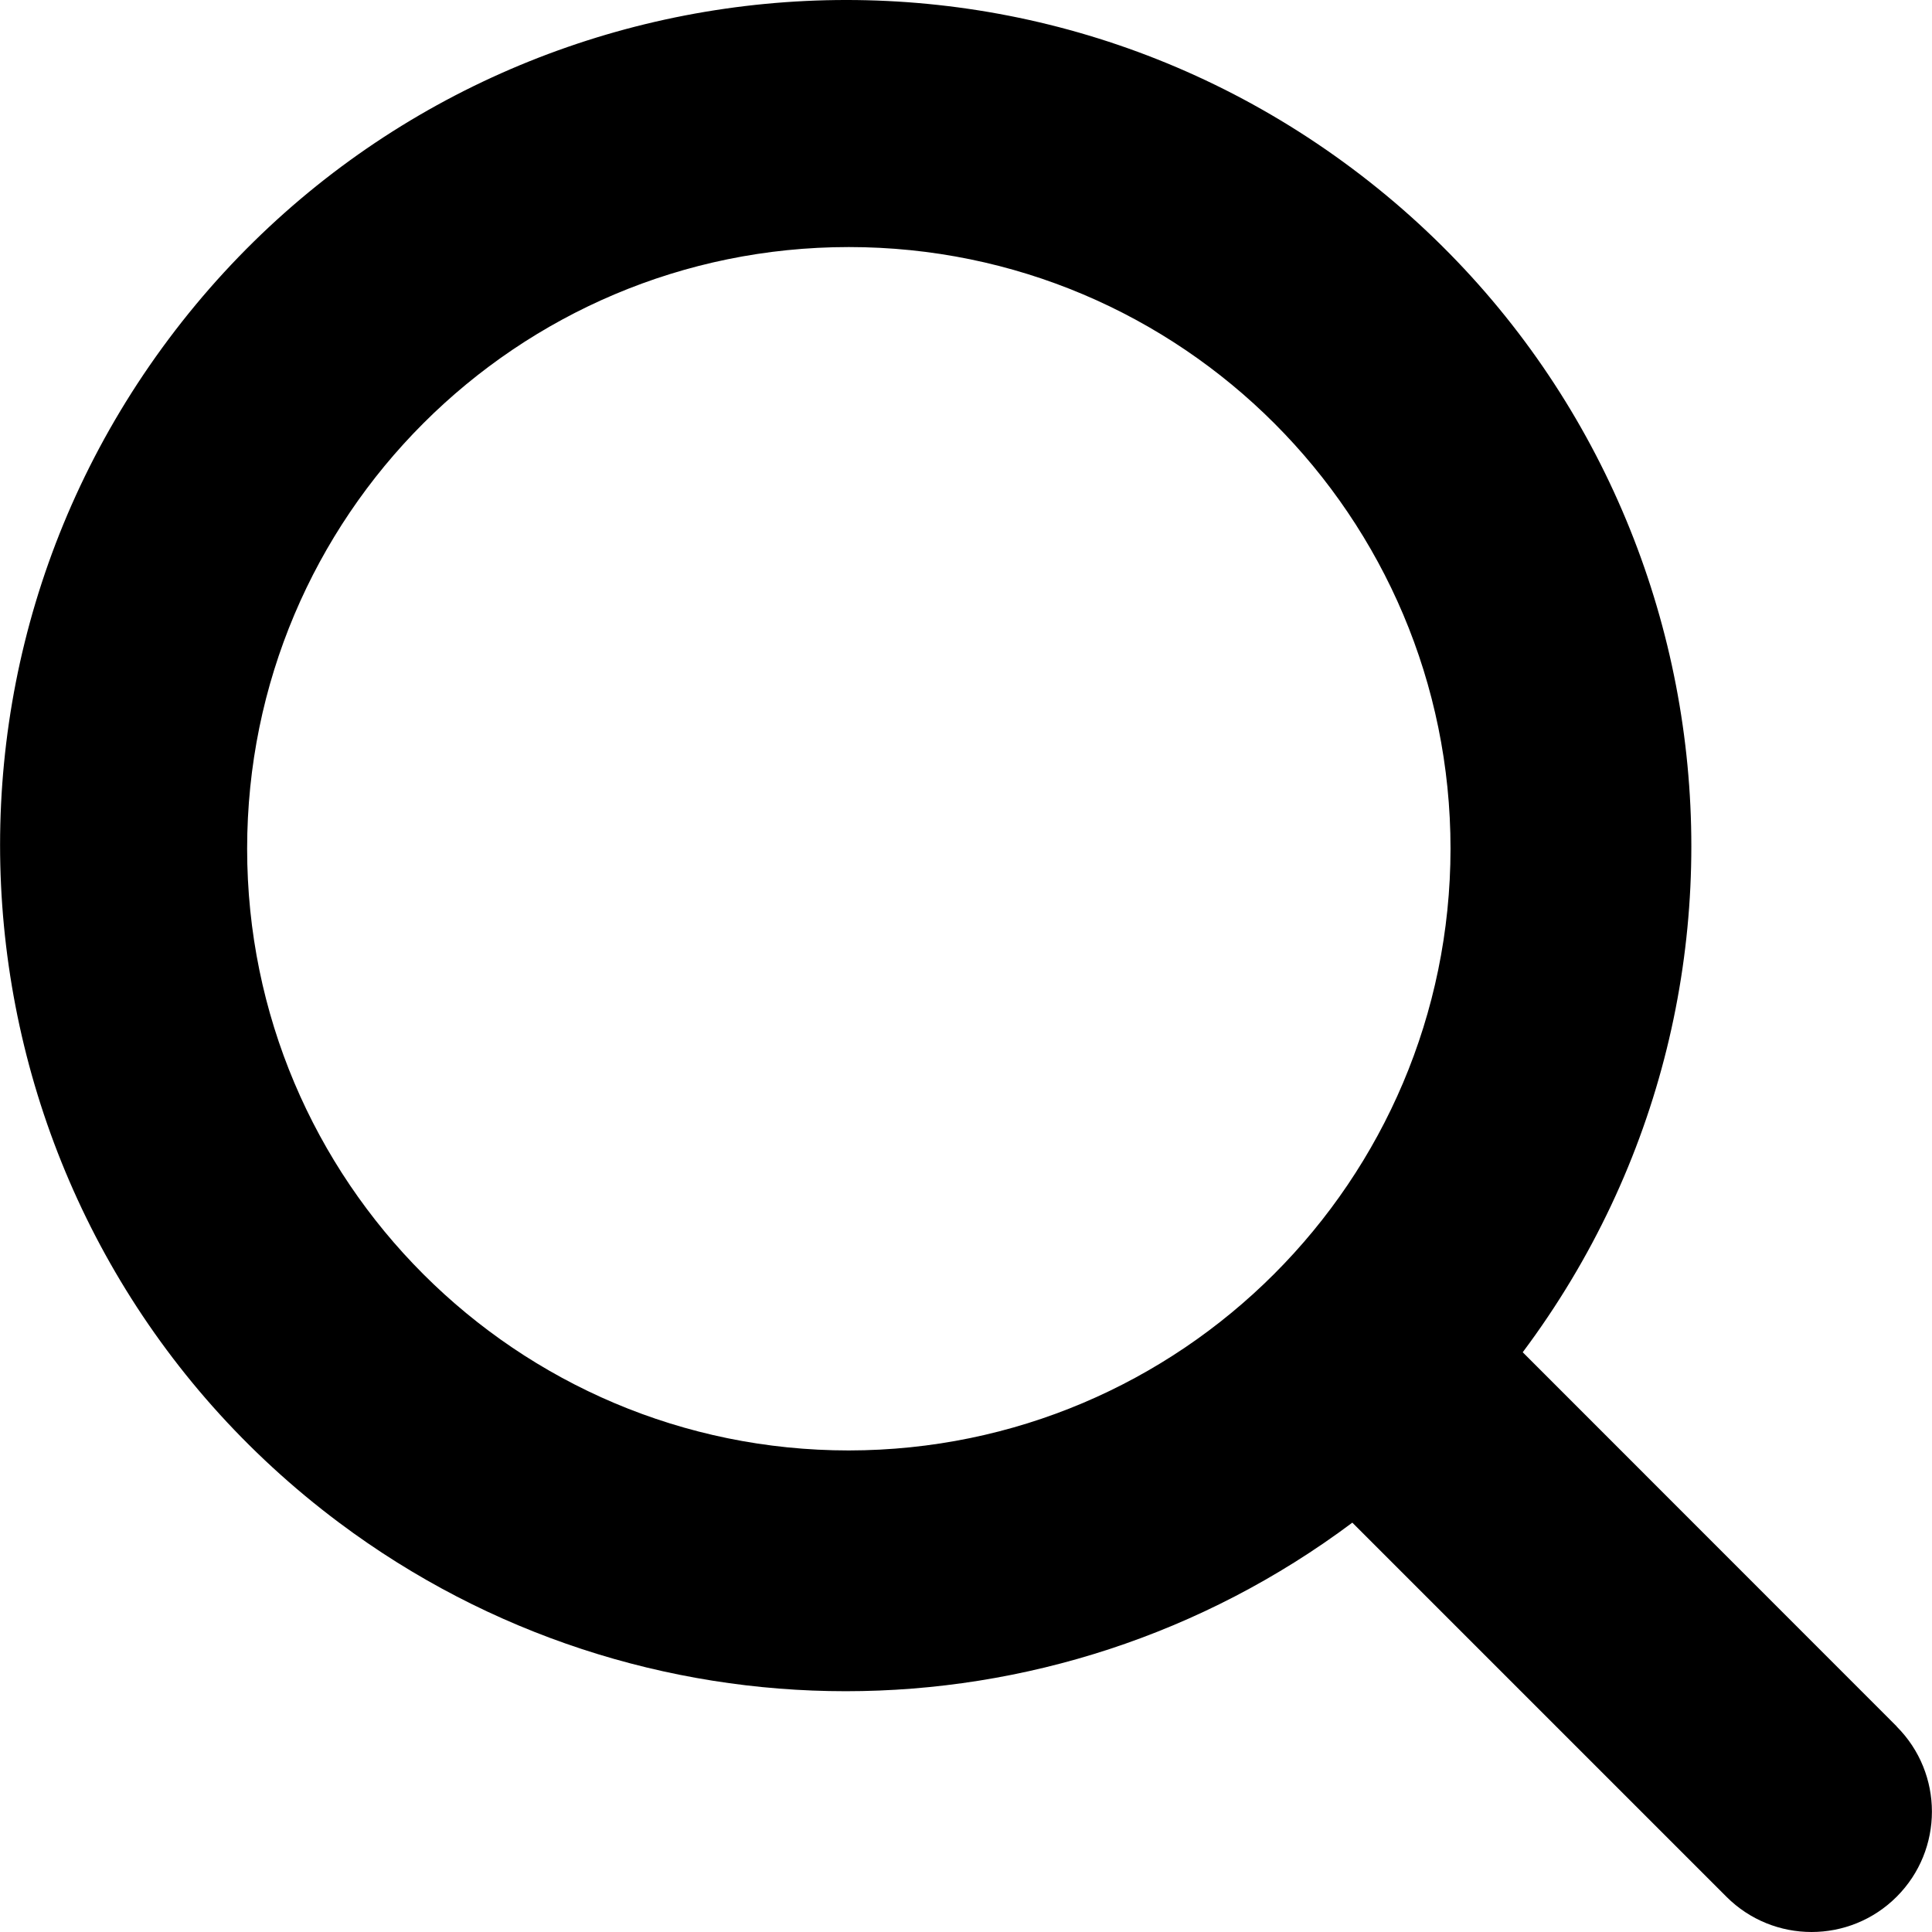
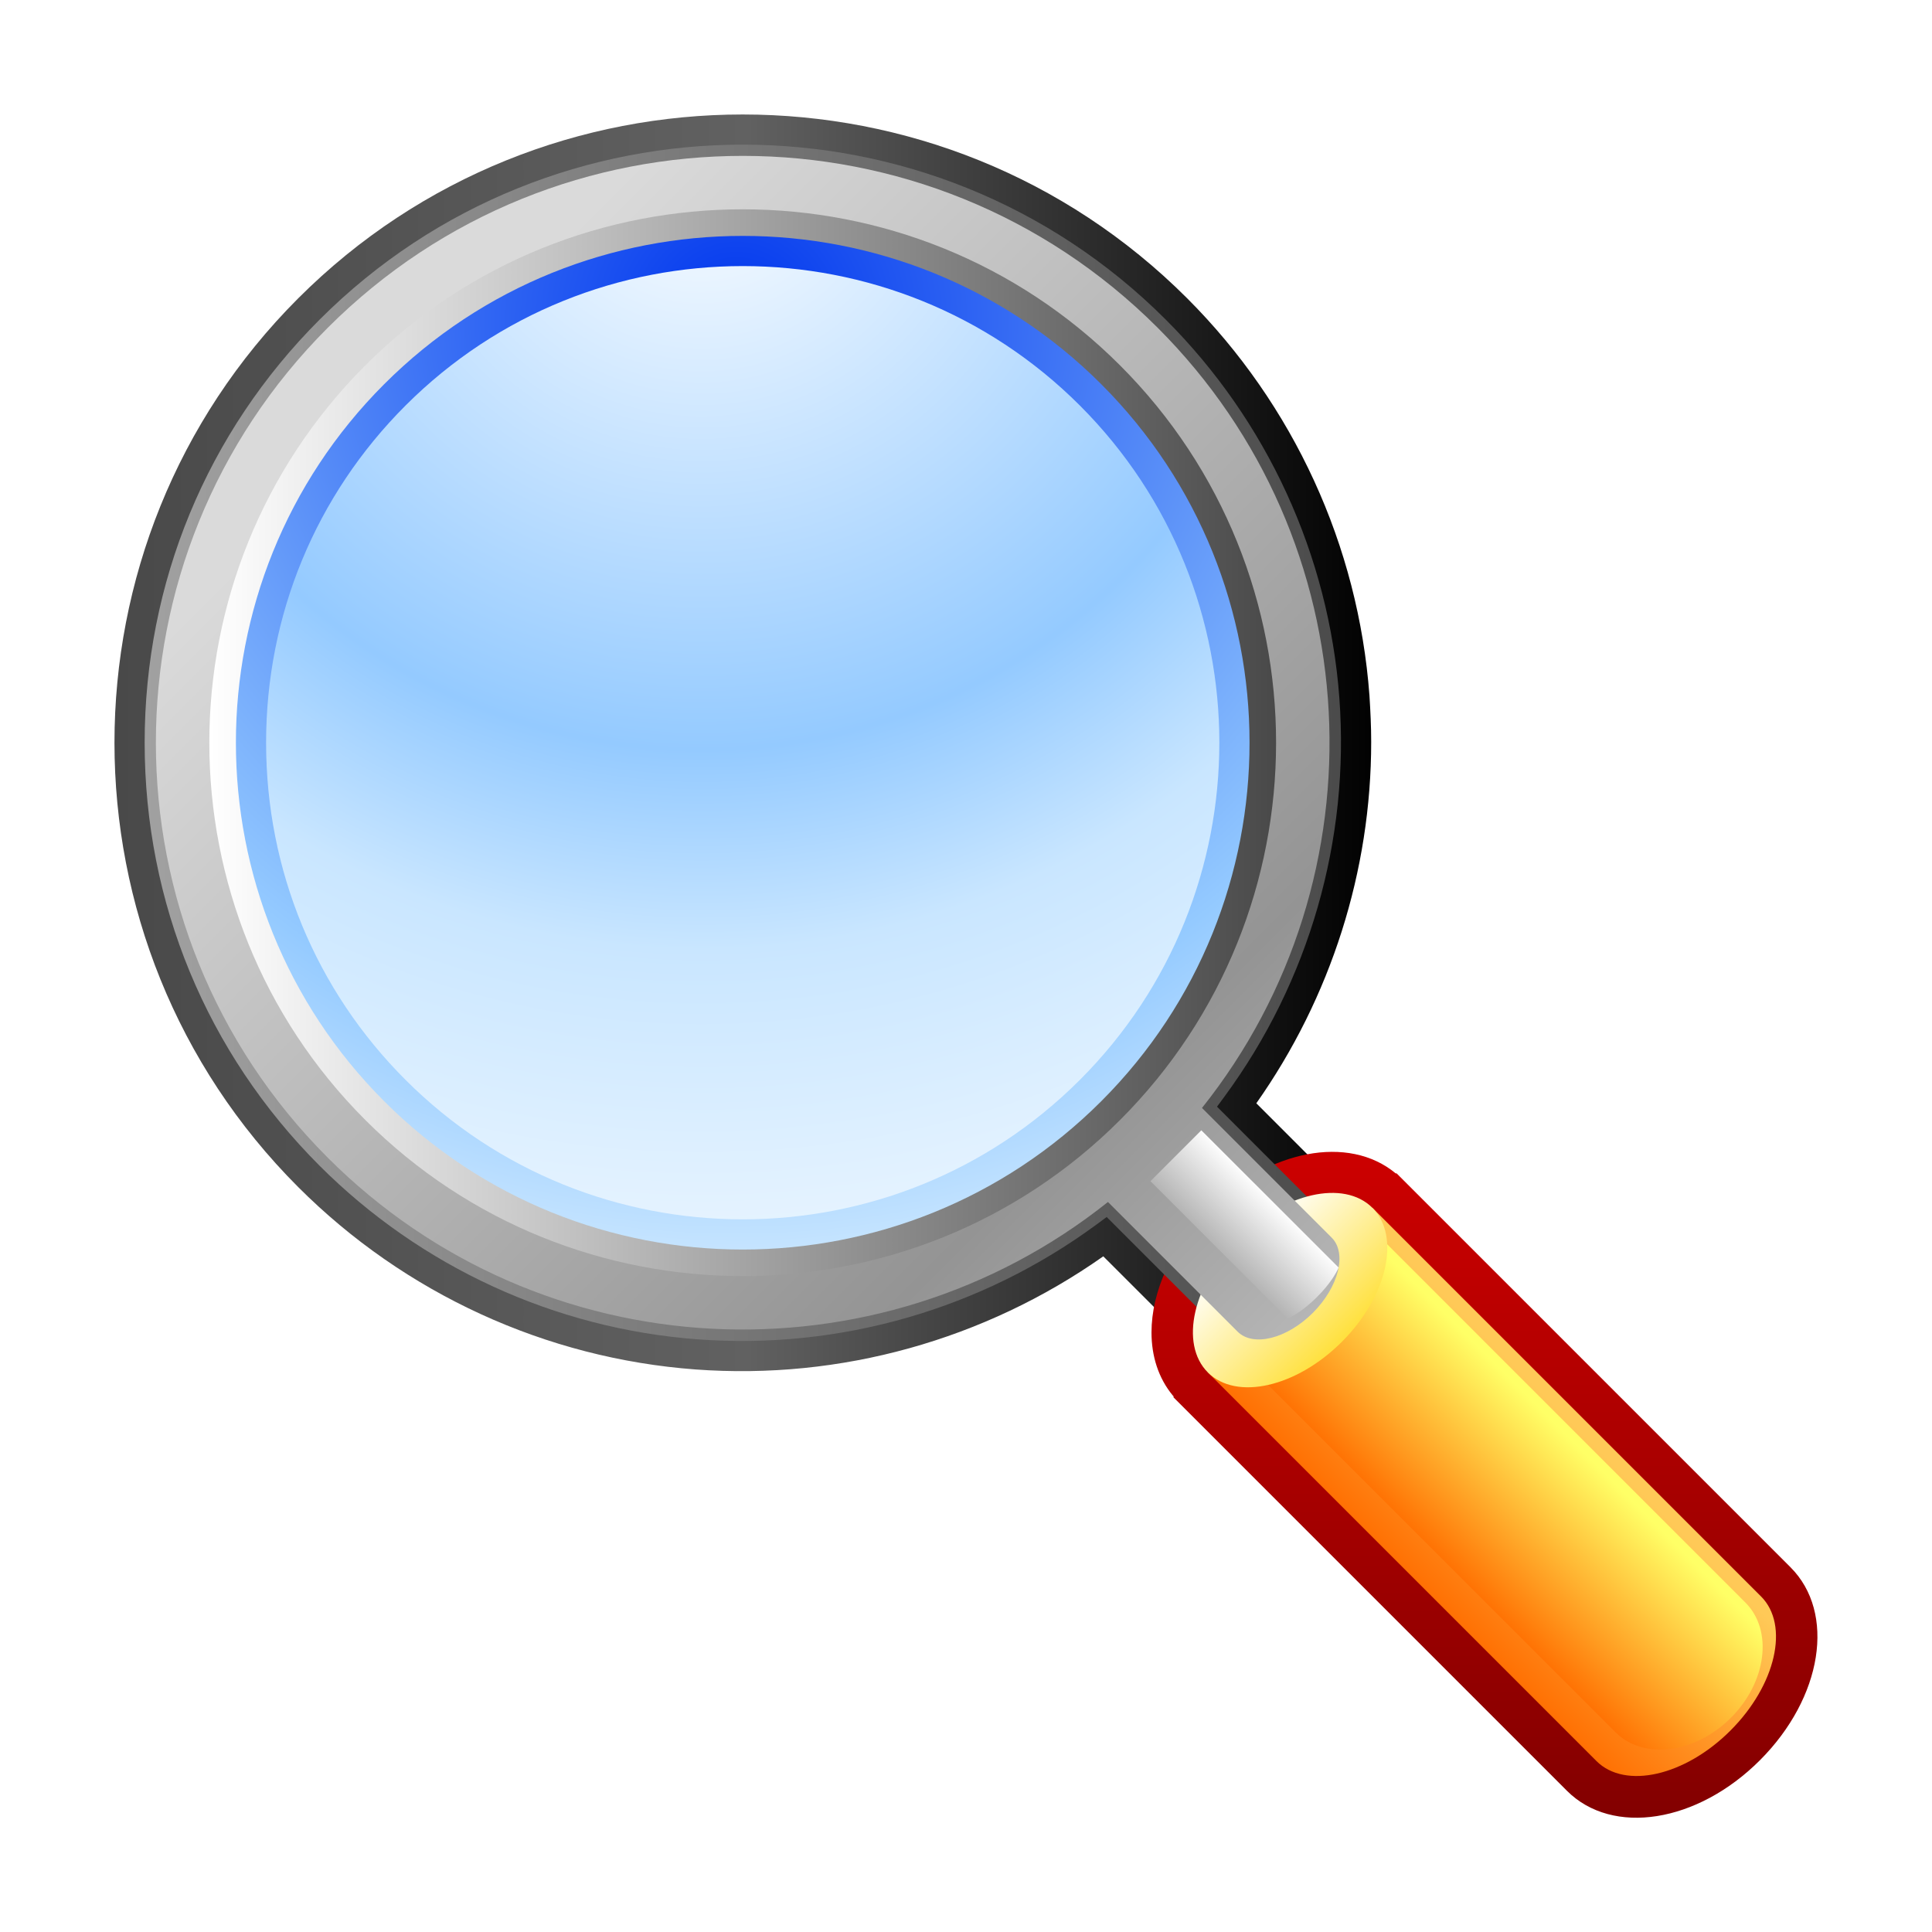
- <svg xmlns="http://www.w3.org/2000/svg" version="1.1" id="Capa_1" x="0px" y="0px" viewBox="0 0 513.749 513.749" style="enable-background:new 0 0 513.749 513.749;" xml:space="preserve" width="512" height="512">
-   <g>
-     <path d="M504.352,459.061l-99.435-99.477c74.402-99.427,54.115-240.344-45.312-314.746S119.261-9.277,44.859,90.15   S-9.256,330.494,90.171,404.896c79.868,59.766,189.565,59.766,269.434,0l99.477,99.477c12.501,12.501,32.769,12.501,45.269,0   c12.501-12.501,12.501-32.769,0-45.269L504.352,459.061z M225.717,385.696c-88.366,0-160-71.634-160-160s71.634-160,160-160   s160,71.634,160,160C385.623,314.022,314.044,385.602,225.717,385.696z" />
-   </g>
+ <svg xmlns="http://www.w3.org/2000/svg" viewBox="0 0 256 256">
+   <defs>
+     <radialGradient id="rg1" cy="19.923" cx="92.957" r="176.54" gradientUnits="userSpaceOnUse">
+       <stop stop-color="#fff" offset="0" />
+       <stop stop-color="#94caff" offset="0.45" />
+       <stop stop-color="#c9e6ff" offset="0.6" />
+       <stop stop-color="#fff" offset="1" />
+     </radialGradient>
+     <radialGradient id="rg2" cy="20.057" cx="92.633" gradientUnits="userSpaceOnUse" gradientTransform="matrix(-0.7071,0.7071,0.7071,0.7071,148.88,-37.214)" r="176.54">
+       <stop stop-color="#0035ed" offset="0" />
+       <stop stop-color="#94caff" offset="0.567" />
+       <stop stop-color="#c9e6ff" offset="0.708" />
+       <stop stop-color="#034cfe" offset="1" />
+     </radialGradient>
+     <linearGradient id="lg1" y2="98.412" x2="169.09" y1="98.412" x1="27.736" gradientUnits="userSpaceOnUse">
+       <stop stop-color="#fff" offset="0" />
+       <stop stop-color="#494949" offset="1" />
+     </linearGradient>
+     <linearGradient id="lg2" y2="149.92" x2="124.58" gradientUnits="userSpaceOnUse" gradientTransform="matrix(-0.7071,0.7071,0.5826,0.5826,169.53,-16.561)" y1="149.92" x1="134.82">
+       <stop stop-color="#b2b2b2" offset="0" />
+       <stop stop-color="#fff" offset="1" />
+     </linearGradient>
+     <linearGradient id="lg3" y2="210.97" x2="131.59" gradientUnits="userSpaceOnUse" gradientTransform="matrix(-0.7071,0.7071,0.7071,0.7071,148.88,-37.214)" y1="-4.027" x1="131.59">
+       <stop stop-color="#dadada" offset="0" />
+       <stop stop-color="#949494" offset="0.612" />
+       <stop stop-color="#dadada" offset="1" />
+     </linearGradient>
+     <linearGradient id="lg4" y2="164.09" x2="164.09" y1="182.14" x1="182.14" gradientUnits="userSpaceOnUse">
+       <stop stop-color="#ffd700" offset="0" />
+       <stop stop-color="#fff" offset="1" />
+     </linearGradient>
+     <linearGradient id="lg5" y2="210.41" x2="64.114" gradientUnits="userSpaceOnUse" gradientTransform="matrix(-1.2243,-0.1288,0.1288,1.2243,243.05,-40.912)" y1="194.82" x1="48.527">
+       <stop stop-color="#ff6" offset="0" />
+       <stop stop-color="#ff6d00" offset="1" />
+     </linearGradient>
+     <linearGradient id="lg6" y2="211.85" x2="69.607" gradientTransform="matrix(-1,0,0,1,258,0)" y1="190.21" x1="47.965" gradientUnits="userSpaceOnUse">
+       <stop stop-color="#ffc957" offset="0" />
+       <stop stop-color="#ff6d00" offset="1" />
+     </linearGradient>
+     <linearGradient id="lg7" y2="99.104" x2="181.03" y1="99.104" x1="17.169" gradientUnits="userSpaceOnUse">
+       <stop stop-color="#a2a2a2" offset="0" />
+       <stop stop-color="#494949" offset="1" />
+     </linearGradient>
+     <linearGradient id="lg8" y2="149.45" x2="196.71" y1="248.72" x1="196.71" gradientUnits="userSpaceOnUse">
+       <stop stop-color="#7c0000" offset="0" />
+       <stop stop-color="#cf0000" offset="1" />
+     </linearGradient>
+     <linearGradient id="lg9" y2="99.098" x2="183.03" y1="99.098" x1="15.168" gradientUnits="userSpaceOnUse">
+       <stop stop-color="#494949" offset="0" />
+       <stop stop-color="#616161" offset="0.5" />
+       <stop stop-color="#000" offset="1" />
+     </linearGradient>
+   </defs>
+   <path fill="url(#lg9)" d="m39.521,39.521,0,0c-32.471,32.472-32.471,85.309,0,117.78,14.105,14.11,32.801,22.69,52.645,24.16,19.204,1.42,38.304-3.92,54.024-14.99,1.99,1.98,13.89,13.88,13.89,13.88,4.36,4.36,12.01,3.29,17.78-2.49,3.4-3.39,5.17-7.43,5.17-11.07,0-2.55-0.88-4.91-2.68-6.71,0,0-11.9-11.9-13.88-13.89,9.89-14.04,15.22-30.78,15.22-47.88,0-2.045-0.1-4.095-0.23-6.146-1.47-19.842-10.05-38.538-24.16-52.644-32.47-32.469-85.306-32.469-117.78,0.001z" />
+   <path fill="url(#lg8)" d="m160.18,160.19c-4.95,4.95-7.6,11-7.6,16.36,0,3.14,0.91,6.05,2.82,8.36l0.1,0.1v0.15l52.13,52.13c6.03,6.03,17.27,4.25,25.57-4.05,8.3-8.31,10.08-19.54,4.05-25.57l-52.19-52.19h-0.12c-6.22-5.18-16.87-3.14-24.77,4.76z" />
+   <path fill="url(#lg7)" d="M42.35,42.35c-14.95,14.951-23.183,34.861-23.183,56.062,0,21.198,8.233,41.108,23.183,56.058,13.429,13.43,31.225,21.6,50.112,23,18.828,1.4,37.578-4,52.798-15.19l1.38-1.02,16.27,16.27c2.75,2.74,7.96,1.67,12.13-2.49,4.16-4.17,5.23-9.38,2.49-12.13l-16.27-16.27,1.02-1.38c11.19-15.22,16.59-33.97,15.19-52.798-1.4-18.888-9.57-36.685-23-50.112-30.91-30.912-81.207-30.912-112.12,0z" />
+   <path fill="url(#lg6)" d="m181.85,160.04,51.5,51.5c3.79,3.79,1.97,11.74-4.05,17.76-6.02,6.03-13.97,7.84-17.76,4.05l-51.5-51.5,21.81-21.81z" />
+   <path fill="url(#lg5)" d="m181.08,162.14,50.19,50.2c3.69,3.69,2.83,10.53-1.92,15.28s-11.59,5.61-15.28,1.92l-50.2-50.19,17.21-17.21z" />
+   <path fill="url(#lg4)" d="m181.85,160.04c3.78,3.79,1.97,11.74-4.05,17.76s-13.97,7.83-17.76,4.05c-3.78-3.79-1.97-11.73,4.05-17.76,6.02-6.02,13.97-7.83,17.76-4.05z" />
+   <path fill="url(#lg3)" d="m43.43,153.4c-30.367-30.37-30.367-79.607,0-109.97,30.365-30.367,79.6-30.367,109.97,0,28.26,28.259,30.21,72.852,5.87,103.38l17.18,17.18c2.06,2.06,0.95,6.52-2.49,9.97-3.44,3.44-7.91,4.55-9.97,2.49l-17.18-17.18c-30.53,24.34-75.122,22.39-103.38-5.87z" />
+   <path fill="url(#lg2)" d="m159.18,149.77s17.21,17.21,18.19,18.18c-0.31,0.76-1.16,2.21-2.85,3.9-1.7,1.7-3.15,2.55-3.9,2.85-0.98-0.98-18.18-18.19-18.18-18.19l6.74-6.74z" />
+   <path fill="url(#lg1)" d="m148.41,48.412c27.57,27.57,27.57,72.428,0,99.998s-72.428,27.57-99.998,0c-27.568-27.57-27.568-72.428,0-99.998,27.57-27.569,72.428-27.569,99.998,0z" />
+   <path fill="url(#rg2)" d="m145.92,50.905c26.2,26.195,26.2,68.815,0,95.015s-68.818,26.2-95.014,0c-26.197-26.2-26.195-68.82,0-95.015,26.196-26.196,68.814-26.196,95.014,0z" />
+   <path fill="url(#rg1)" d="m53.735,53.733,0,0c-11.914,11.914-18.475,27.782-18.476,44.679,0,16.898,6.562,32.768,18.477,44.678,24.635,24.64,64.724,24.64,89.354,0,24.64-24.64,24.64-64.721,0-89.356-24.64-24.636-64.72-24.636-89.355,0z" />
</svg>
